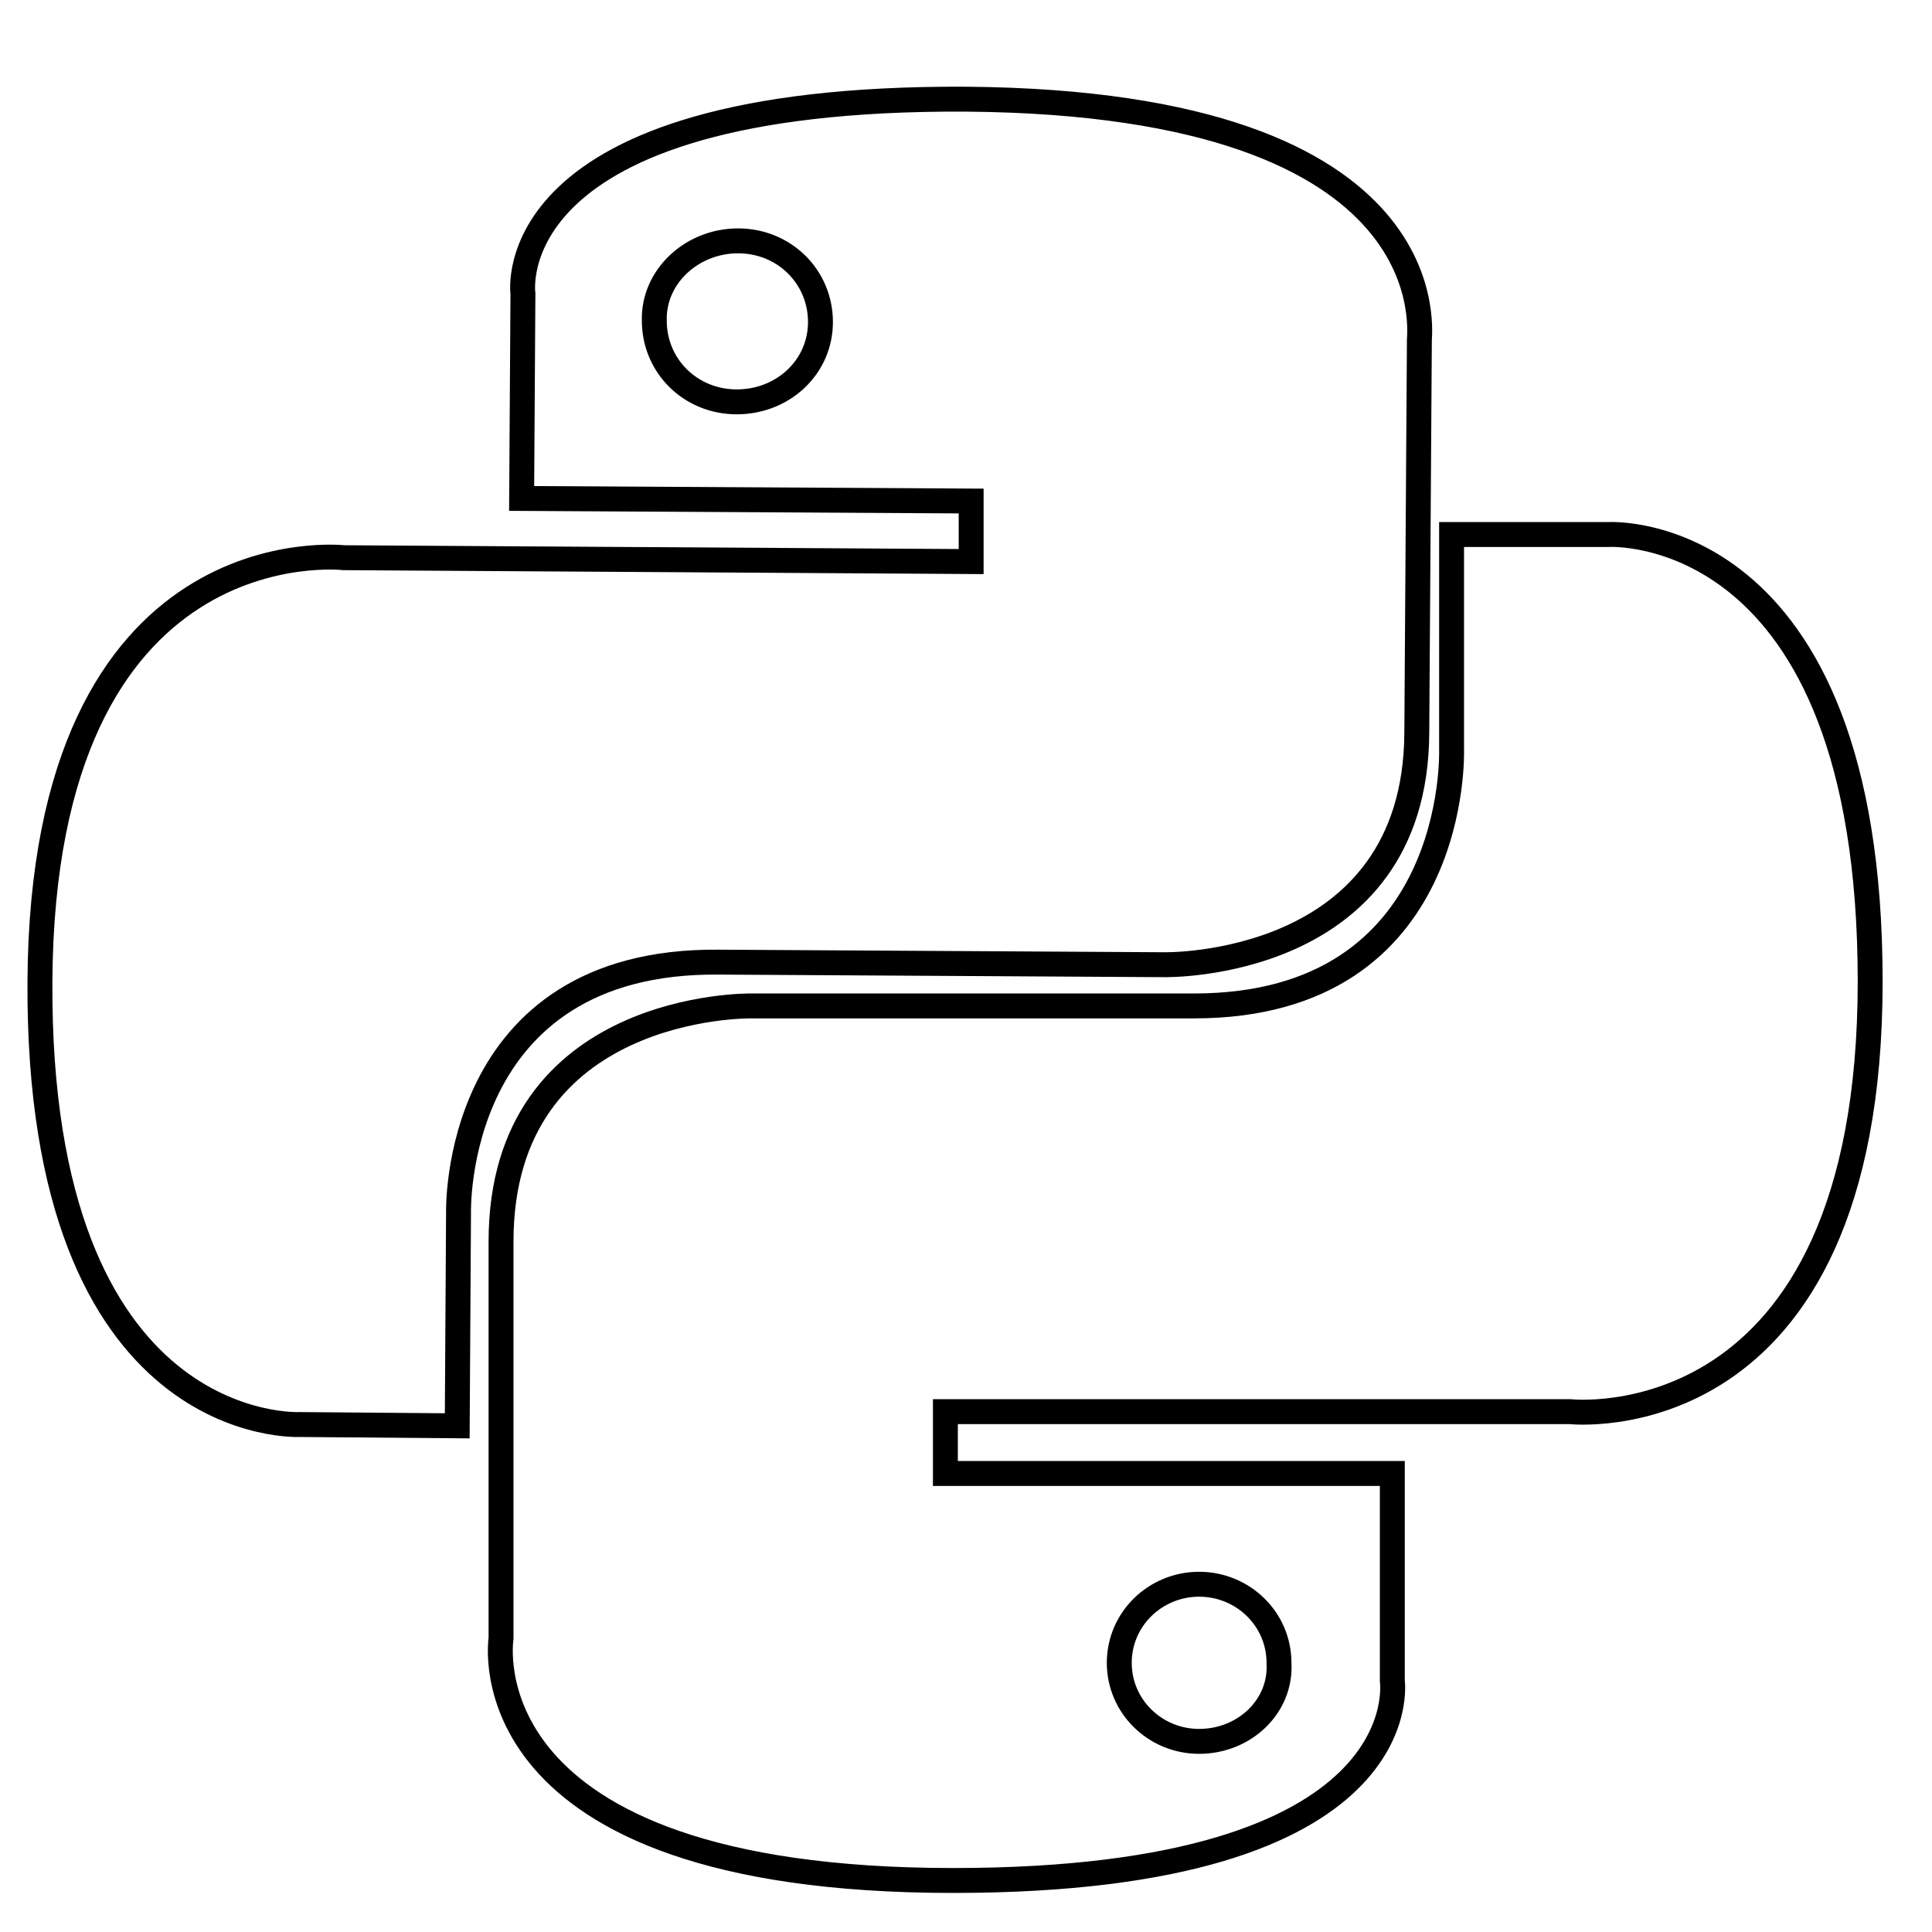
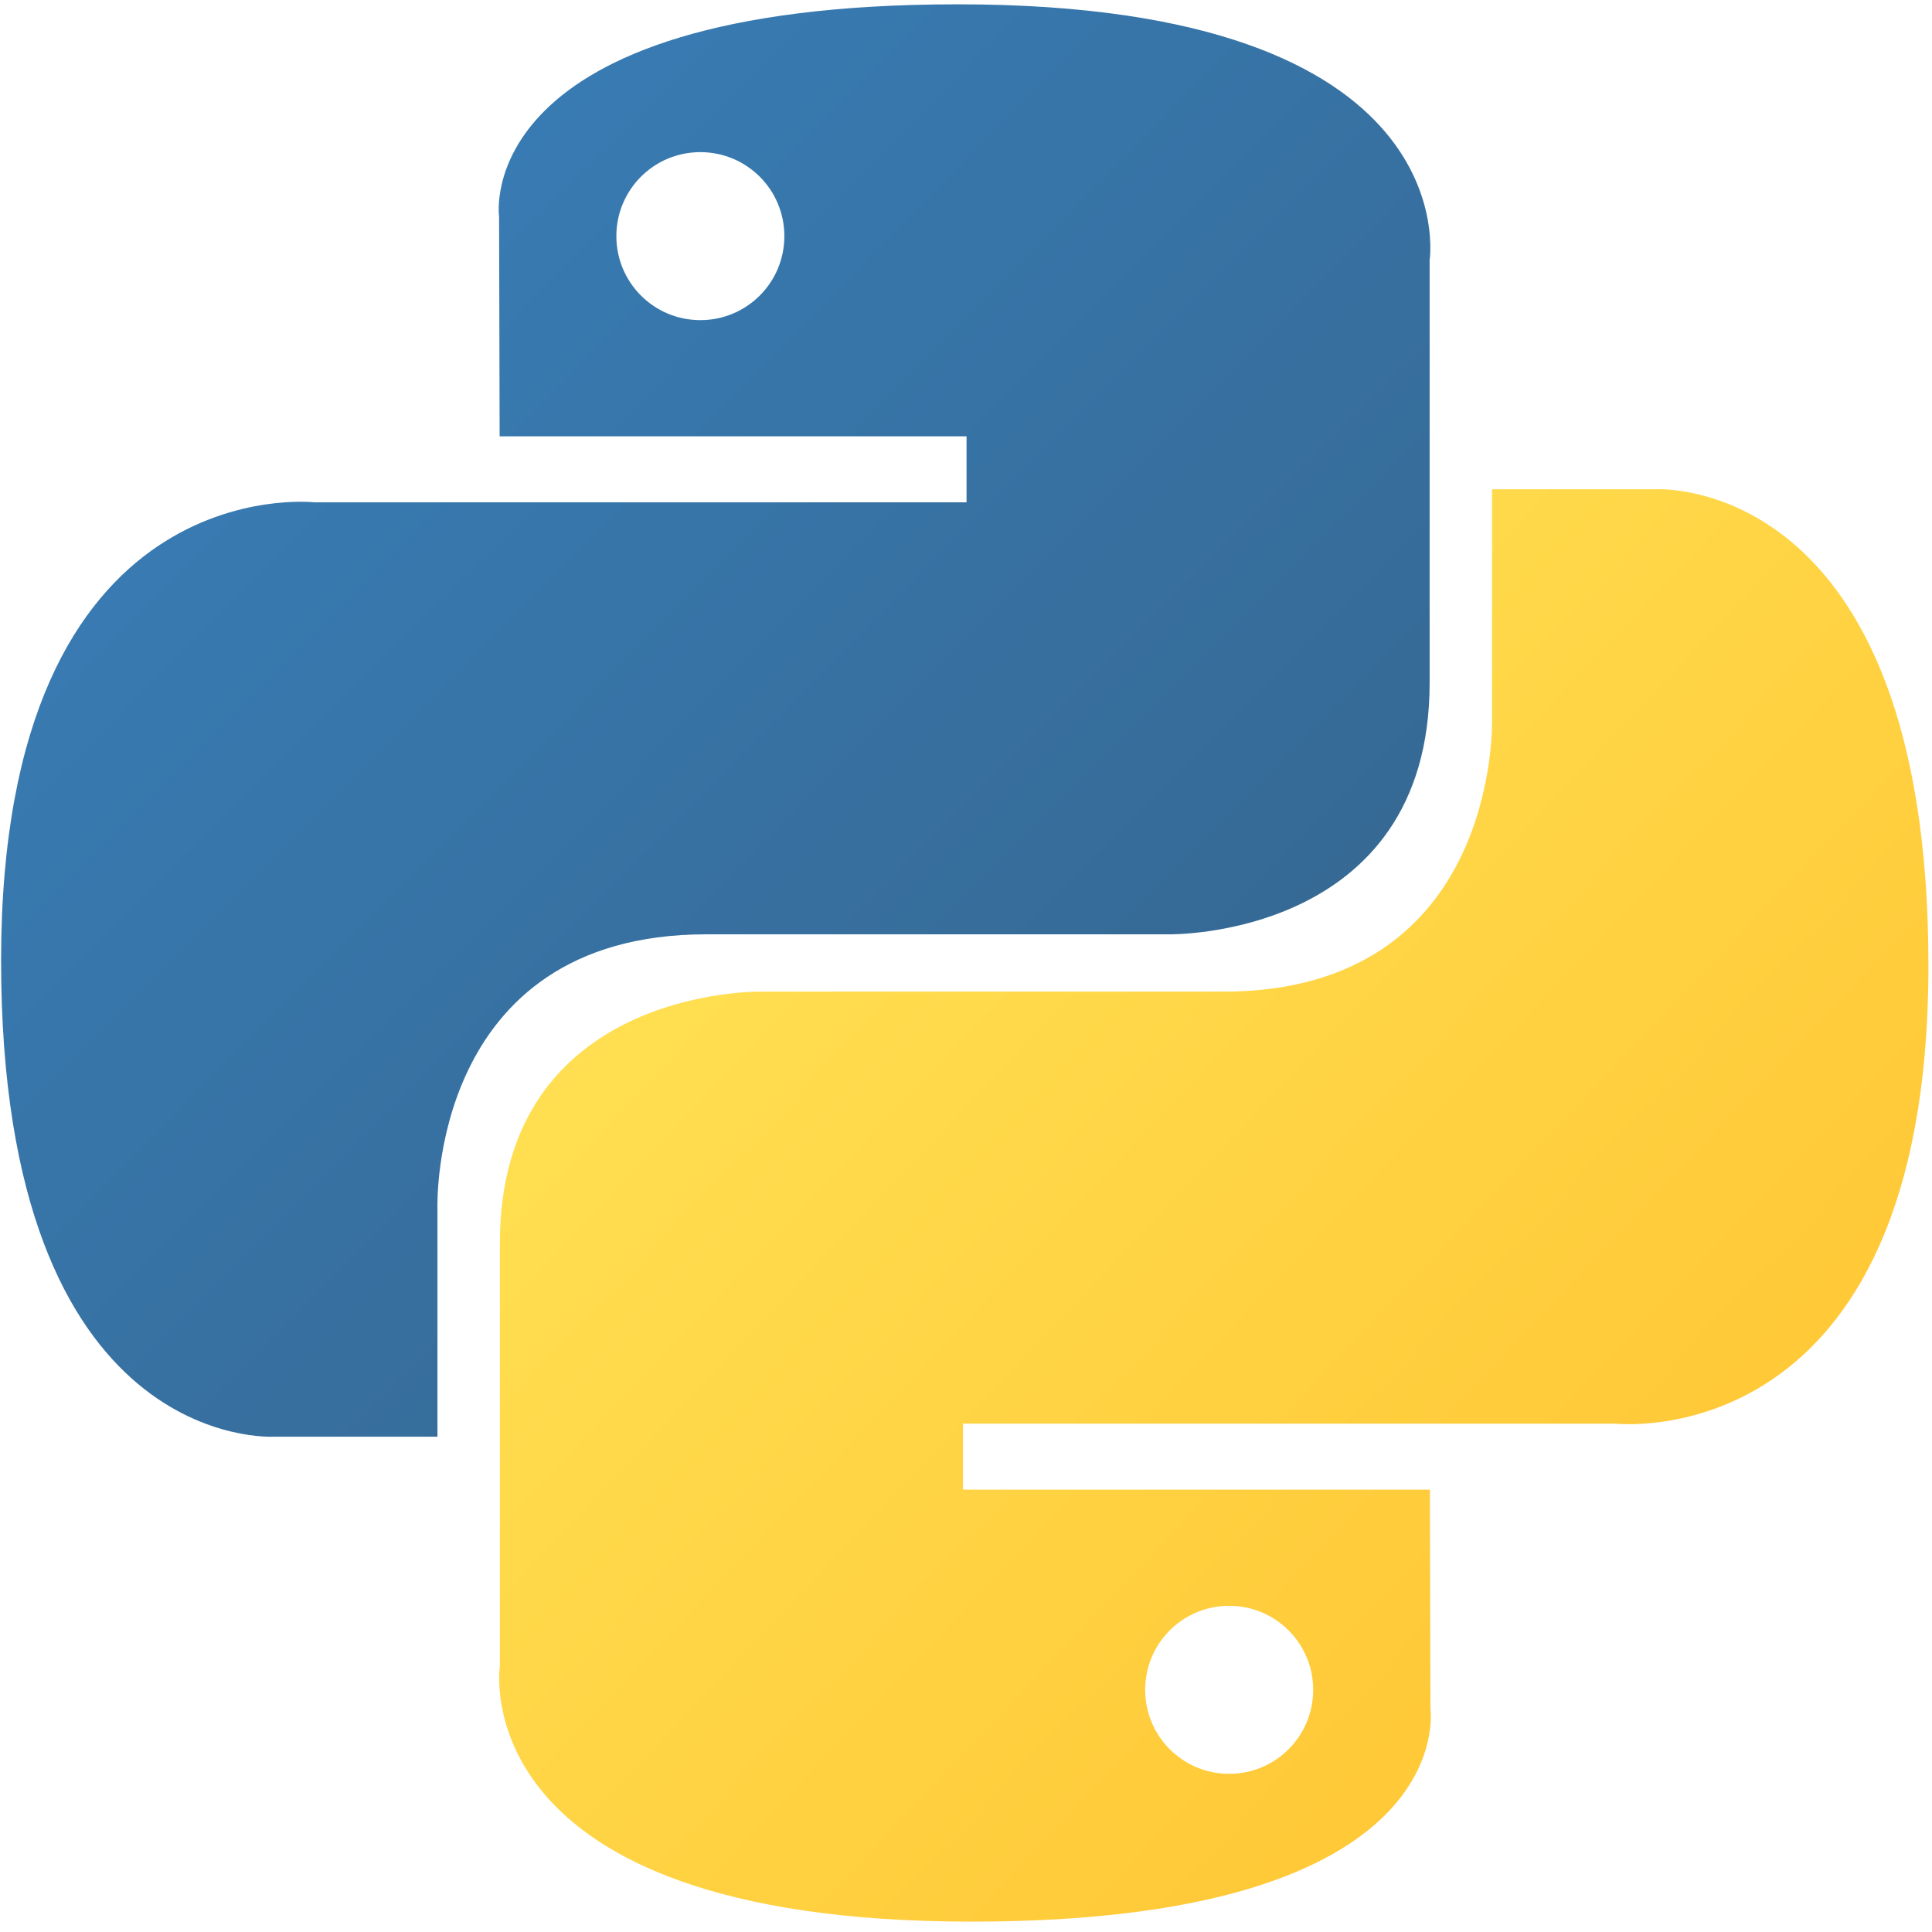
- <svg xmlns="http://www.w3.org/2000/svg" version="1.1" x="0px" y="0px" width="150px" height="150px" viewBox="0 0 150 150" style="enable-background:new 0 0 150 150;" xml:space="preserve">
-   <style type="text/css">
- 
- 	.st0{fill:transparent;}
- 	.st1{fill:none;stroke:#000000;stroke-width:1.934;stroke-miterlimit:10;stroke-dasharray:450;}
- 	.st0:hover{fill:#2E64FE}
- 	.st3{fill:transparent;}
- 
- </style>
-   <g id="colores">
-     <path id="color1" class="st3" d="M73.3,146c36.7,0,34.4-15.6,34.4-15.6v-16.1h-35v-4.8h48.9c0,0,23.5,2.6,23.5-33.6   c0-36.2-20.5-34.9-20.5-34.9h-12.3v16.8c0,0,0.7,20-20.2,20H57.4c0,0-19.5-0.3-19.5,18.4v31C37.9,127.2,34.9,146,73.3,146L73.3,146   L73.3,146z M92.6,135.1c-3.5,0-6.3-2.7-6.3-6.1c0-3.4,2.8-6.1,6.3-6.1c3.5,0,6.3,2.7,6.3,6.1C98.9,132.4,96,135.1,92.6,135.1   L92.6,135.1L92.6,135.1z" />
-     <path id="color2" class="st0" d="M75.5,7.7C38.8,7.4,41,22.6,41,22.6l-0.1,15.7l34.9,0.3l0,4.7L27,42.9c0,0-23.4-2.7-23.7,32.6   c-0.3,35.2,20.2,34.2,20.2,34.2l12.3,0.1l0.1-16.4c0,0-0.5-19.5,20.3-19.4l34.6,0.3c0,0,19.5,0.4,19.6-17.8l0.2-30.2   C110.6,26.2,113.8,7.9,75.5,7.7L75.5,7.7L75.5,7.7z M56.5,18.1c3.4,0,6.2,2.7,6.2,6c0,3.3-2.8,6-6.2,6c-3.4,0-6.2-2.7-6.2-6   C50.2,20.8,53.1,18.1,56.5,18.1L56.5,18.1L56.5,18.1z" />
+ <svg xmlns="http://www.w3.org/2000/svg" width="150px" height="150px" viewBox="0 0 256 255" version="1.1" preserveAspectRatio="xMidYMid">
+   <defs>
+     <linearGradient x1="12.959%" y1="12.039%" x2="79.639%" y2="78.201%" id="linearGradient-1">
+       <stop stop-color="#387EB8" offset="0%" />
+       <stop stop-color="#366994" offset="100%" />
+     </linearGradient>
+     <linearGradient x1="19.128%" y1="20.579%" x2="90.742%" y2="88.429%" id="linearGradient-2">
+       <stop stop-color="#FFE052" offset="0%" />
+       <stop stop-color="#FFC331" offset="100%" />
+     </linearGradient>
+   </defs>
+   <g>
+     <path d="M126.916,0.072 C62.084,0.072 66.132,28.187 66.132,28.187 L66.204,57.315 L128.072,57.315 L128.072,66.06 L41.631,66.06 C41.631,66.06 0.145,61.355 0.145,126.771 C0.145,192.188 36.355,189.868 36.355,189.868 L57.965,189.868 L57.965,159.512 C57.965,159.512 56.8,123.302 93.597,123.302 L154.959,123.302 C154.959,123.302 189.434,123.859 189.434,89.983 L189.434,33.97 C189.434,33.97 194.669,0.072 126.916,0.072 L126.916,0.072 L126.916,0.072 Z M92.802,19.659 C98.957,19.659 103.932,24.634 103.932,30.789 C103.932,36.945 98.957,41.92 92.802,41.92 C86.646,41.92 81.671,36.945 81.671,30.789 C81.671,24.634 86.646,19.659 92.802,19.659 L92.802,19.659 L92.802,19.659 Z" fill="url(#linearGradient-1)" />
+     <path d="M128.757,254.126 C193.589,254.126 189.541,226.011 189.541,226.011 L189.469,196.884 L127.601,196.884 L127.601,188.139 L214.042,188.139 C214.042,188.139 255.528,192.844 255.528,127.427 C255.528,62.011 219.318,64.331 219.318,64.331 L197.708,64.331 L197.708,94.686 C197.708,94.686 198.873,130.896 162.076,130.896 L100.714,130.896 C100.714,130.896 66.239,130.339 66.239,164.215 L66.239,220.229 C66.239,220.229 61.004,254.126 128.757,254.126 L128.757,254.126 L128.757,254.126 Z M162.871,234.54 C156.716,234.54 151.741,229.565 151.741,223.409 C151.741,217.254 156.716,212.279 162.871,212.279 C169.027,212.279 174.002,217.254 174.002,223.409 C174.002,229.565 169.027,234.54 162.871,234.54 L162.871,234.54 L162.871,234.54 Z" fill="url(#linearGradient-2)" />
  </g>
-   <g id="contorno">
-     <path id="contorno1_2_" class="st1" d="M75,7.7C38.4,7.5,40.6,22.8,40.6,22.8l-0.1,15.9l34.9,0.2l0,4.7l-48.7-0.3   c0,0-23.4-2.7-23.6,32.9c-0.2,35.5,20.2,34.4,20.2,34.4l12.2,0.1l0.1-16.5c0,0-0.6-19.7,20.2-19.5l34.6,0.2c0,0,19.5,0.4,19.6-18   l0.2-30.4C110.1,26.4,113.2,8,75,7.7L75,7.7L75,7.7z M57.3,18.7c3.6,0,6.4,2.8,6.4,6.3c0,3.5-2.9,6.2-6.5,6.2s-6.4-2.8-6.4-6.3   C50.7,21.5,53.7,18.7,57.3,18.7L57.3,18.7L57.3,18.7z" />
-     <path id="contorno1_1_" class="st1" d="M74,146c36.4,0,34.1-15.5,34.1-15.5v-16.1H73.4v-4.8h48.5c0,0,23.3,2.6,23.3-33.4   c0-35.9-20.3-34.7-20.3-34.7h-12.2v16.7c0,0,0.7,19.9-20,19.9H58.3c0,0-19.4-0.3-19.4,18.3v30.8C38.9,127.3,35.9,146,74,146L74,146   L74,146z M93.1,135.2c-3.4,0-6.2-2.7-6.2-6.1s2.8-6.1,6.2-6.1c3.4,0,6.2,2.7,6.2,6.1C99.5,132.5,96.6,135.2,93.1,135.2L93.1,135.2   L93.1,135.2z" />
-   </g>
-   <g id="logo-phython">
- </g>
</svg>
